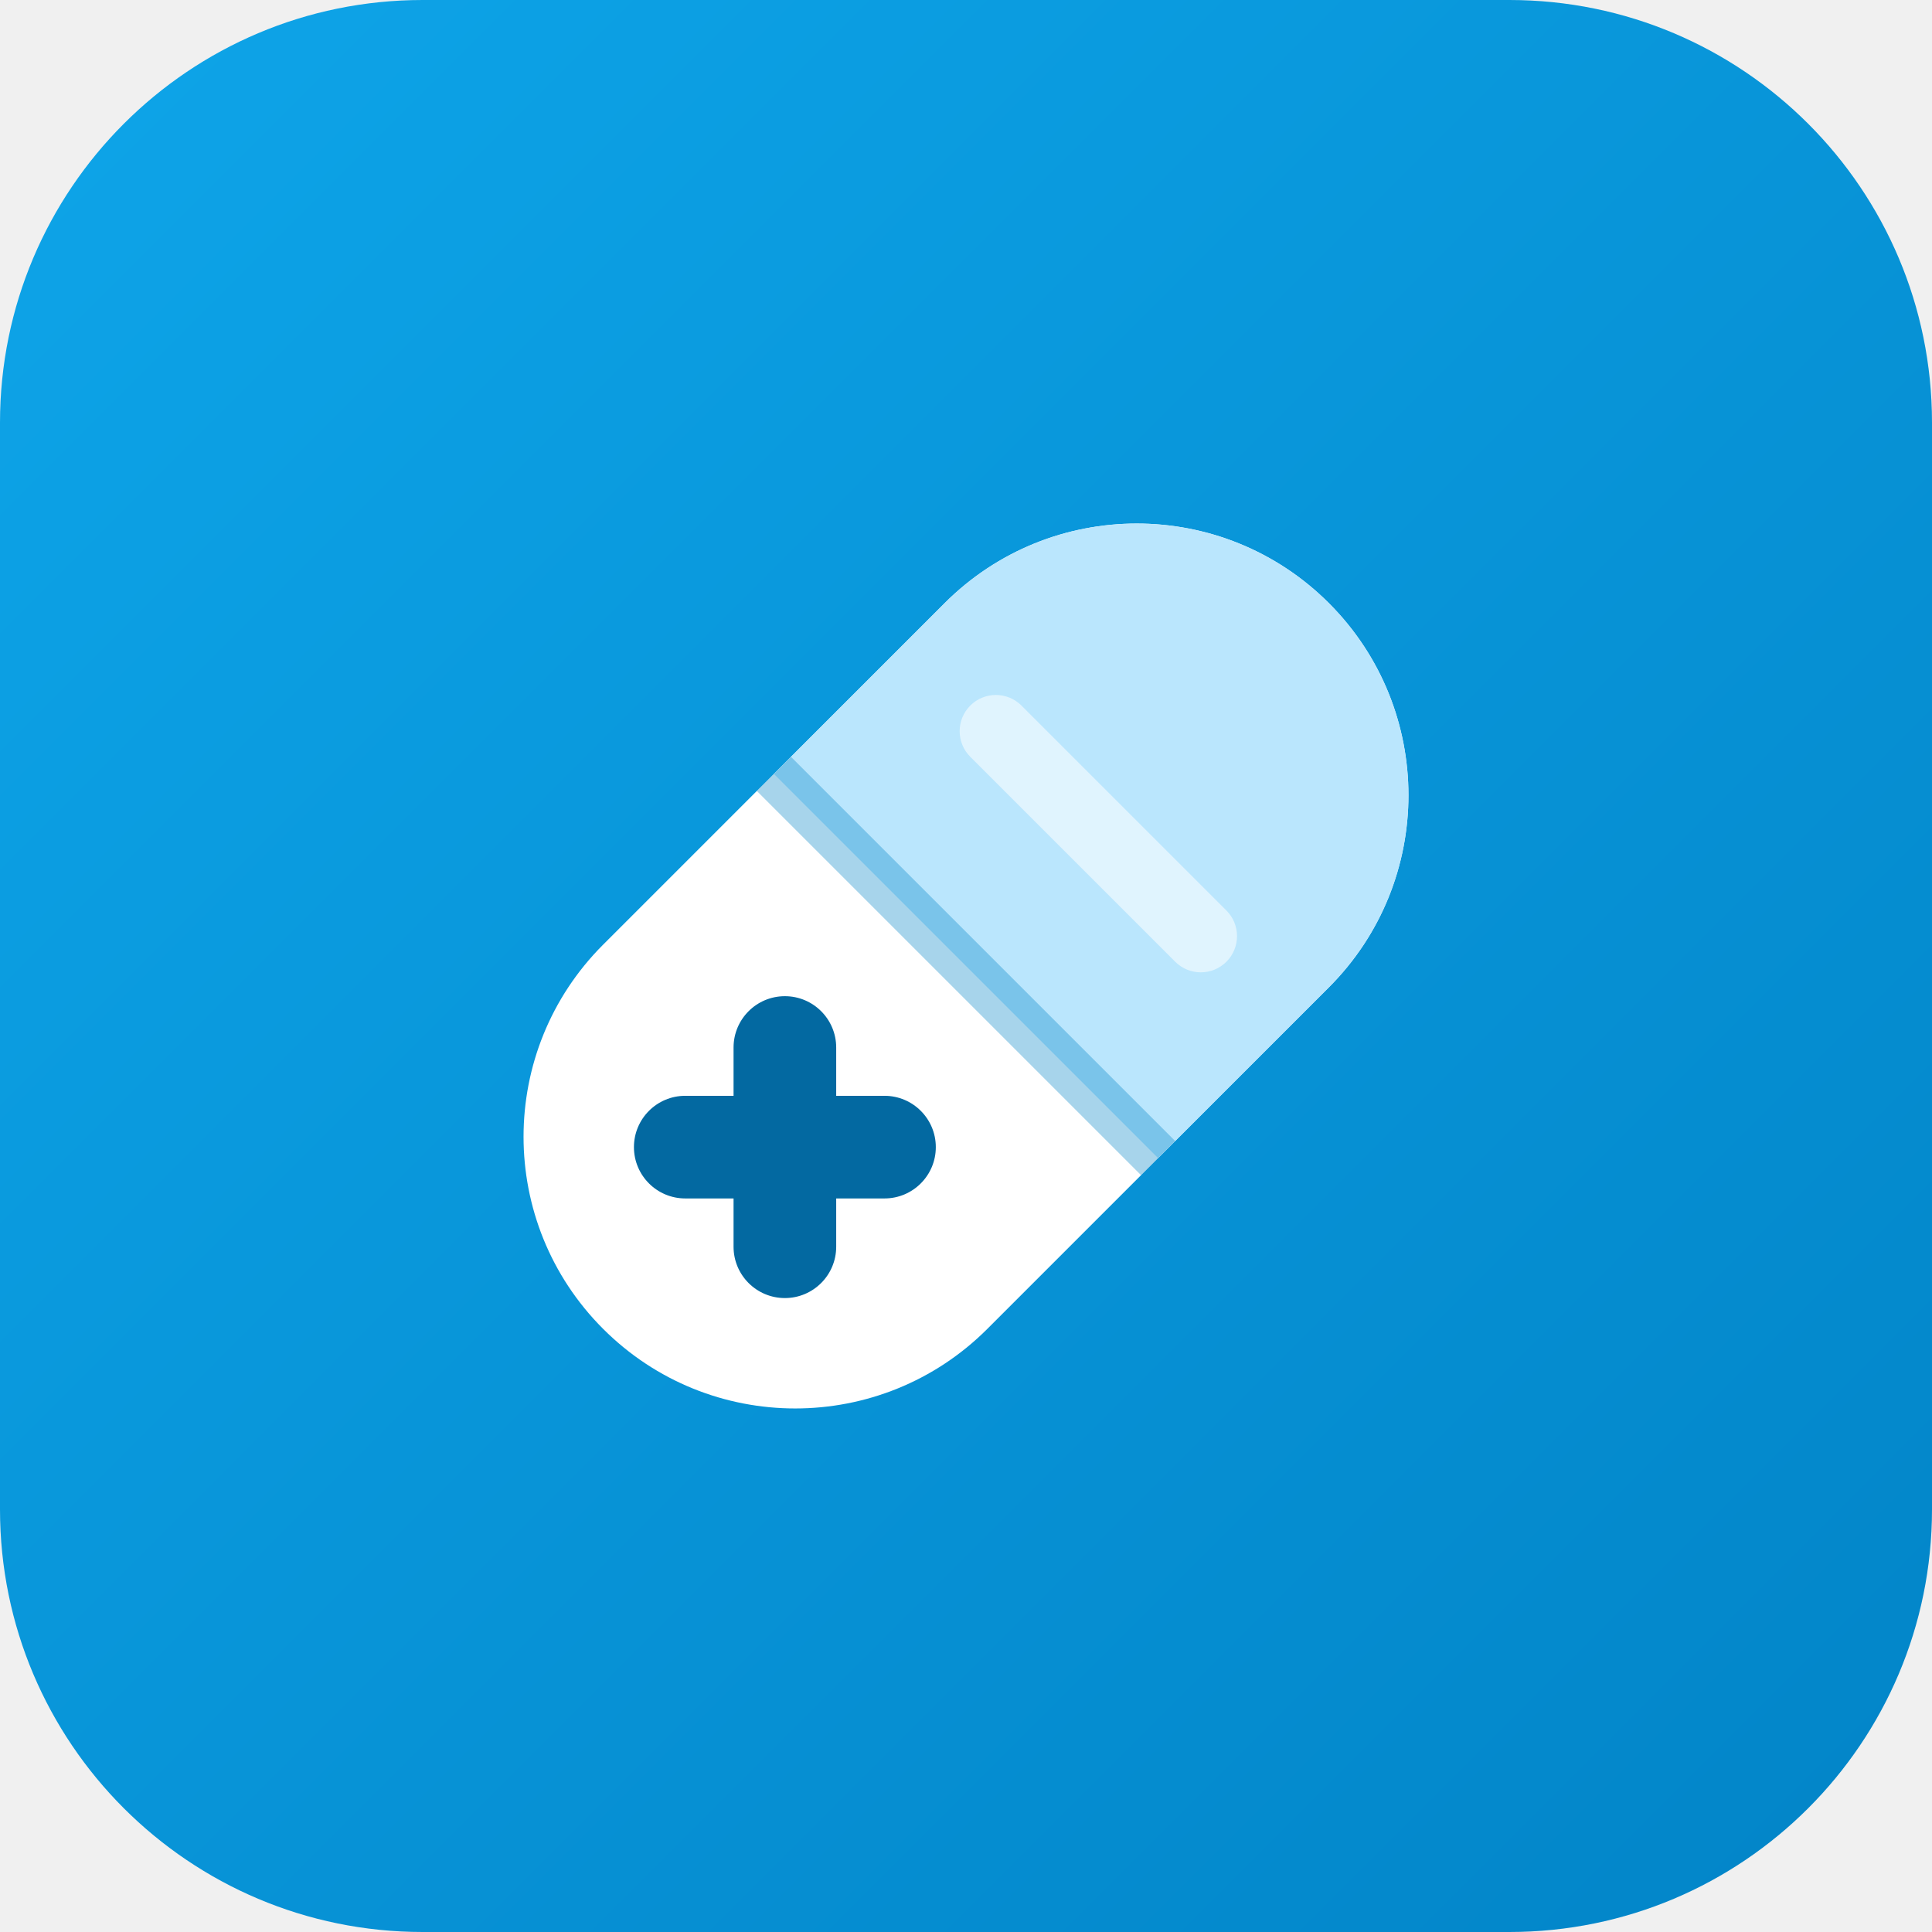
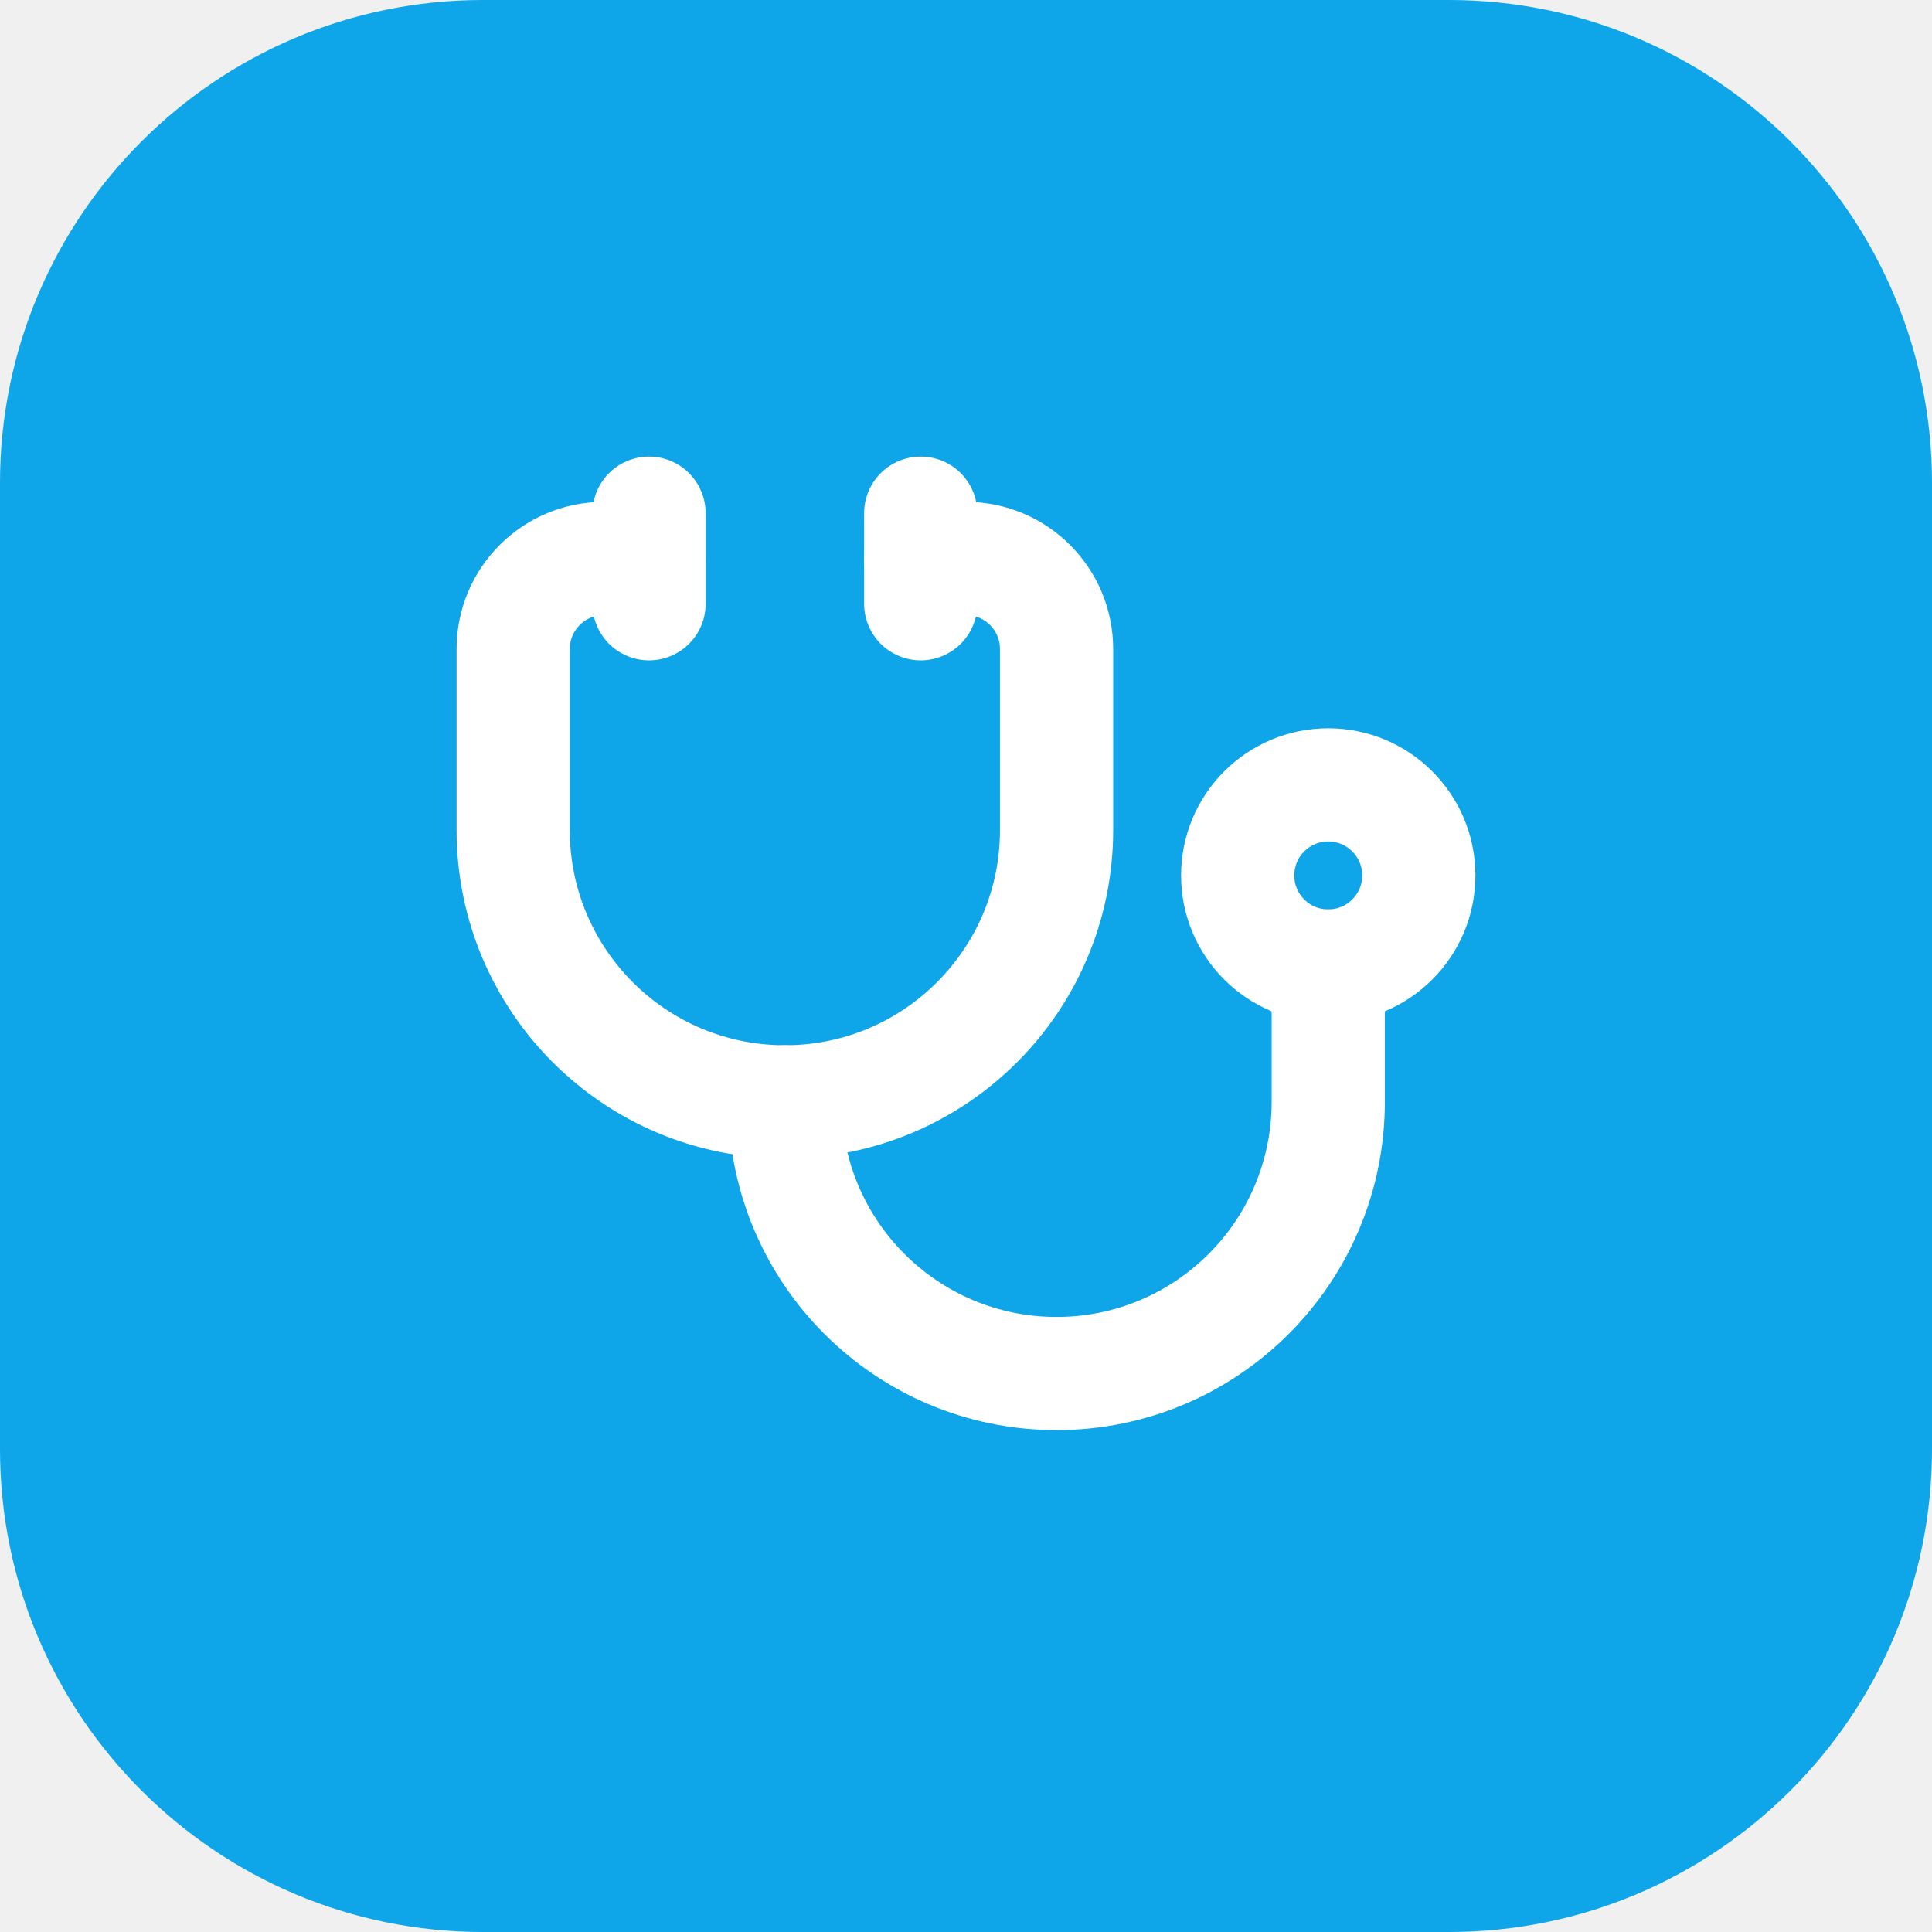
<svg xmlns="http://www.w3.org/2000/svg" viewBox="0 0 64 64" role="img" aria-label="DzPharma Guide">
-   <defs>
-     <linearGradient id="dzp-bg" x1="0" y1="0" x2="1" y2="1">
-       <stop offset="0" stop-color="#0ea5e9" />
-       <stop offset="1" stop-color="#0284c7" />
-     </linearGradient>
-   </defs>
-   <rect width="64" height="64" rx="14" fill="url(#dzp-bg)" />
-   <g transform="rotate(-45 32 32)">
-     <rect x="15" y="23" width="34" height="18" rx="9" fill="#ffffff" />
-     <path d="M32 23 h8 a9 9 0 0 1 0 18 h-8 z" fill="#bae6fd" />
-     <line x1="32" y1="23" x2="32" y2="41" stroke="#0284c7" stroke-width="1.6" opacity="0.35" />
-     <rect x="37" y="26" width="2.4" height="12" rx="1.2" fill="#ffffff" opacity="0.55" />
-   </g>
-   <g transform="translate(26 38)">
-     <rect x="-5" y="-1.7" width="10" height="3.4" rx="1.7" fill="#0369a1" />
-     <rect x="-1.7" y="-5" width="3.4" height="10" rx="1.7" fill="#0369a1" />
+   <rect width="64" height="64" rx="16" fill="#0ea5e9" />
+   <g transform="translate(14 14) scale(1.5)" fill="none" stroke="#ffffff" stroke-width="2.5" stroke-linecap="round" stroke-linejoin="round">
+     <path d="M11 2v2" />
+     <path d="M5 2v2" />
+     <path d="M5 3H4a2 2 0 0 0-2 2v4a6 6 0 0 0 12 0V5a2 2 0 0 0-2-2h-1" />
+     <path d="M8 15a6 6 0 0 0 12 0v-3" />
+     <circle cx="20" cy="10" r="2" />
  </g>
</svg>
